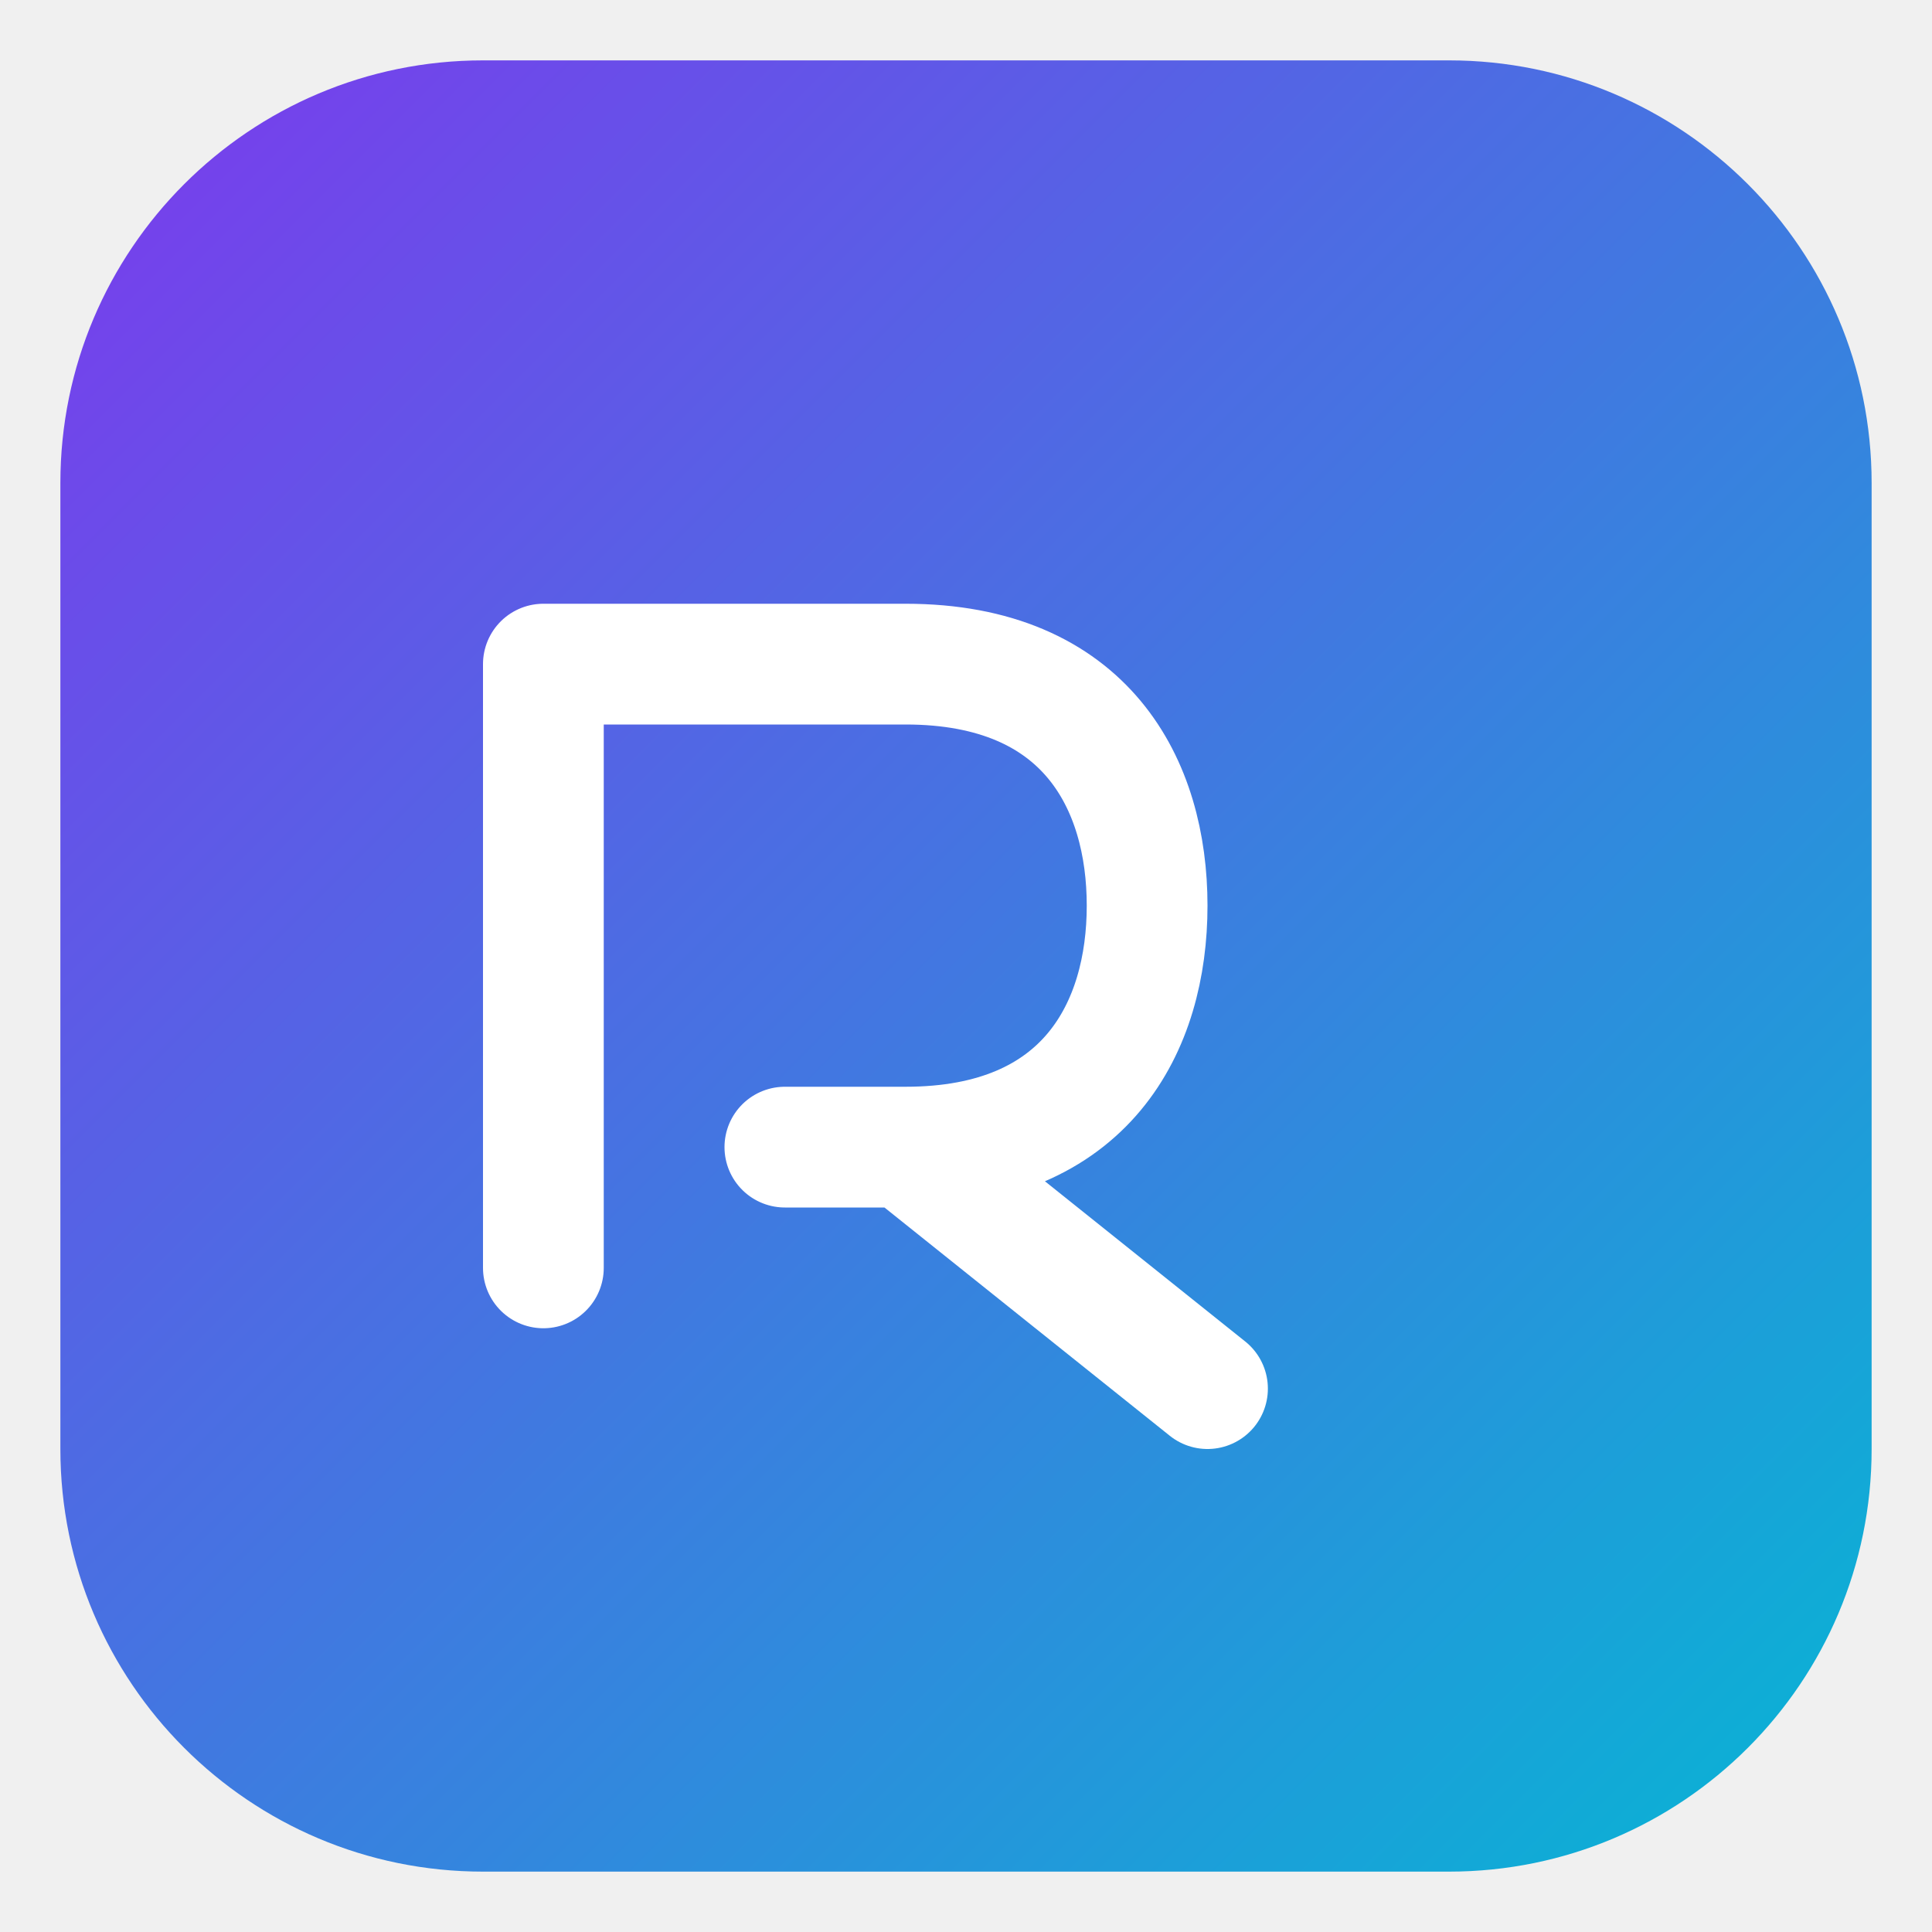
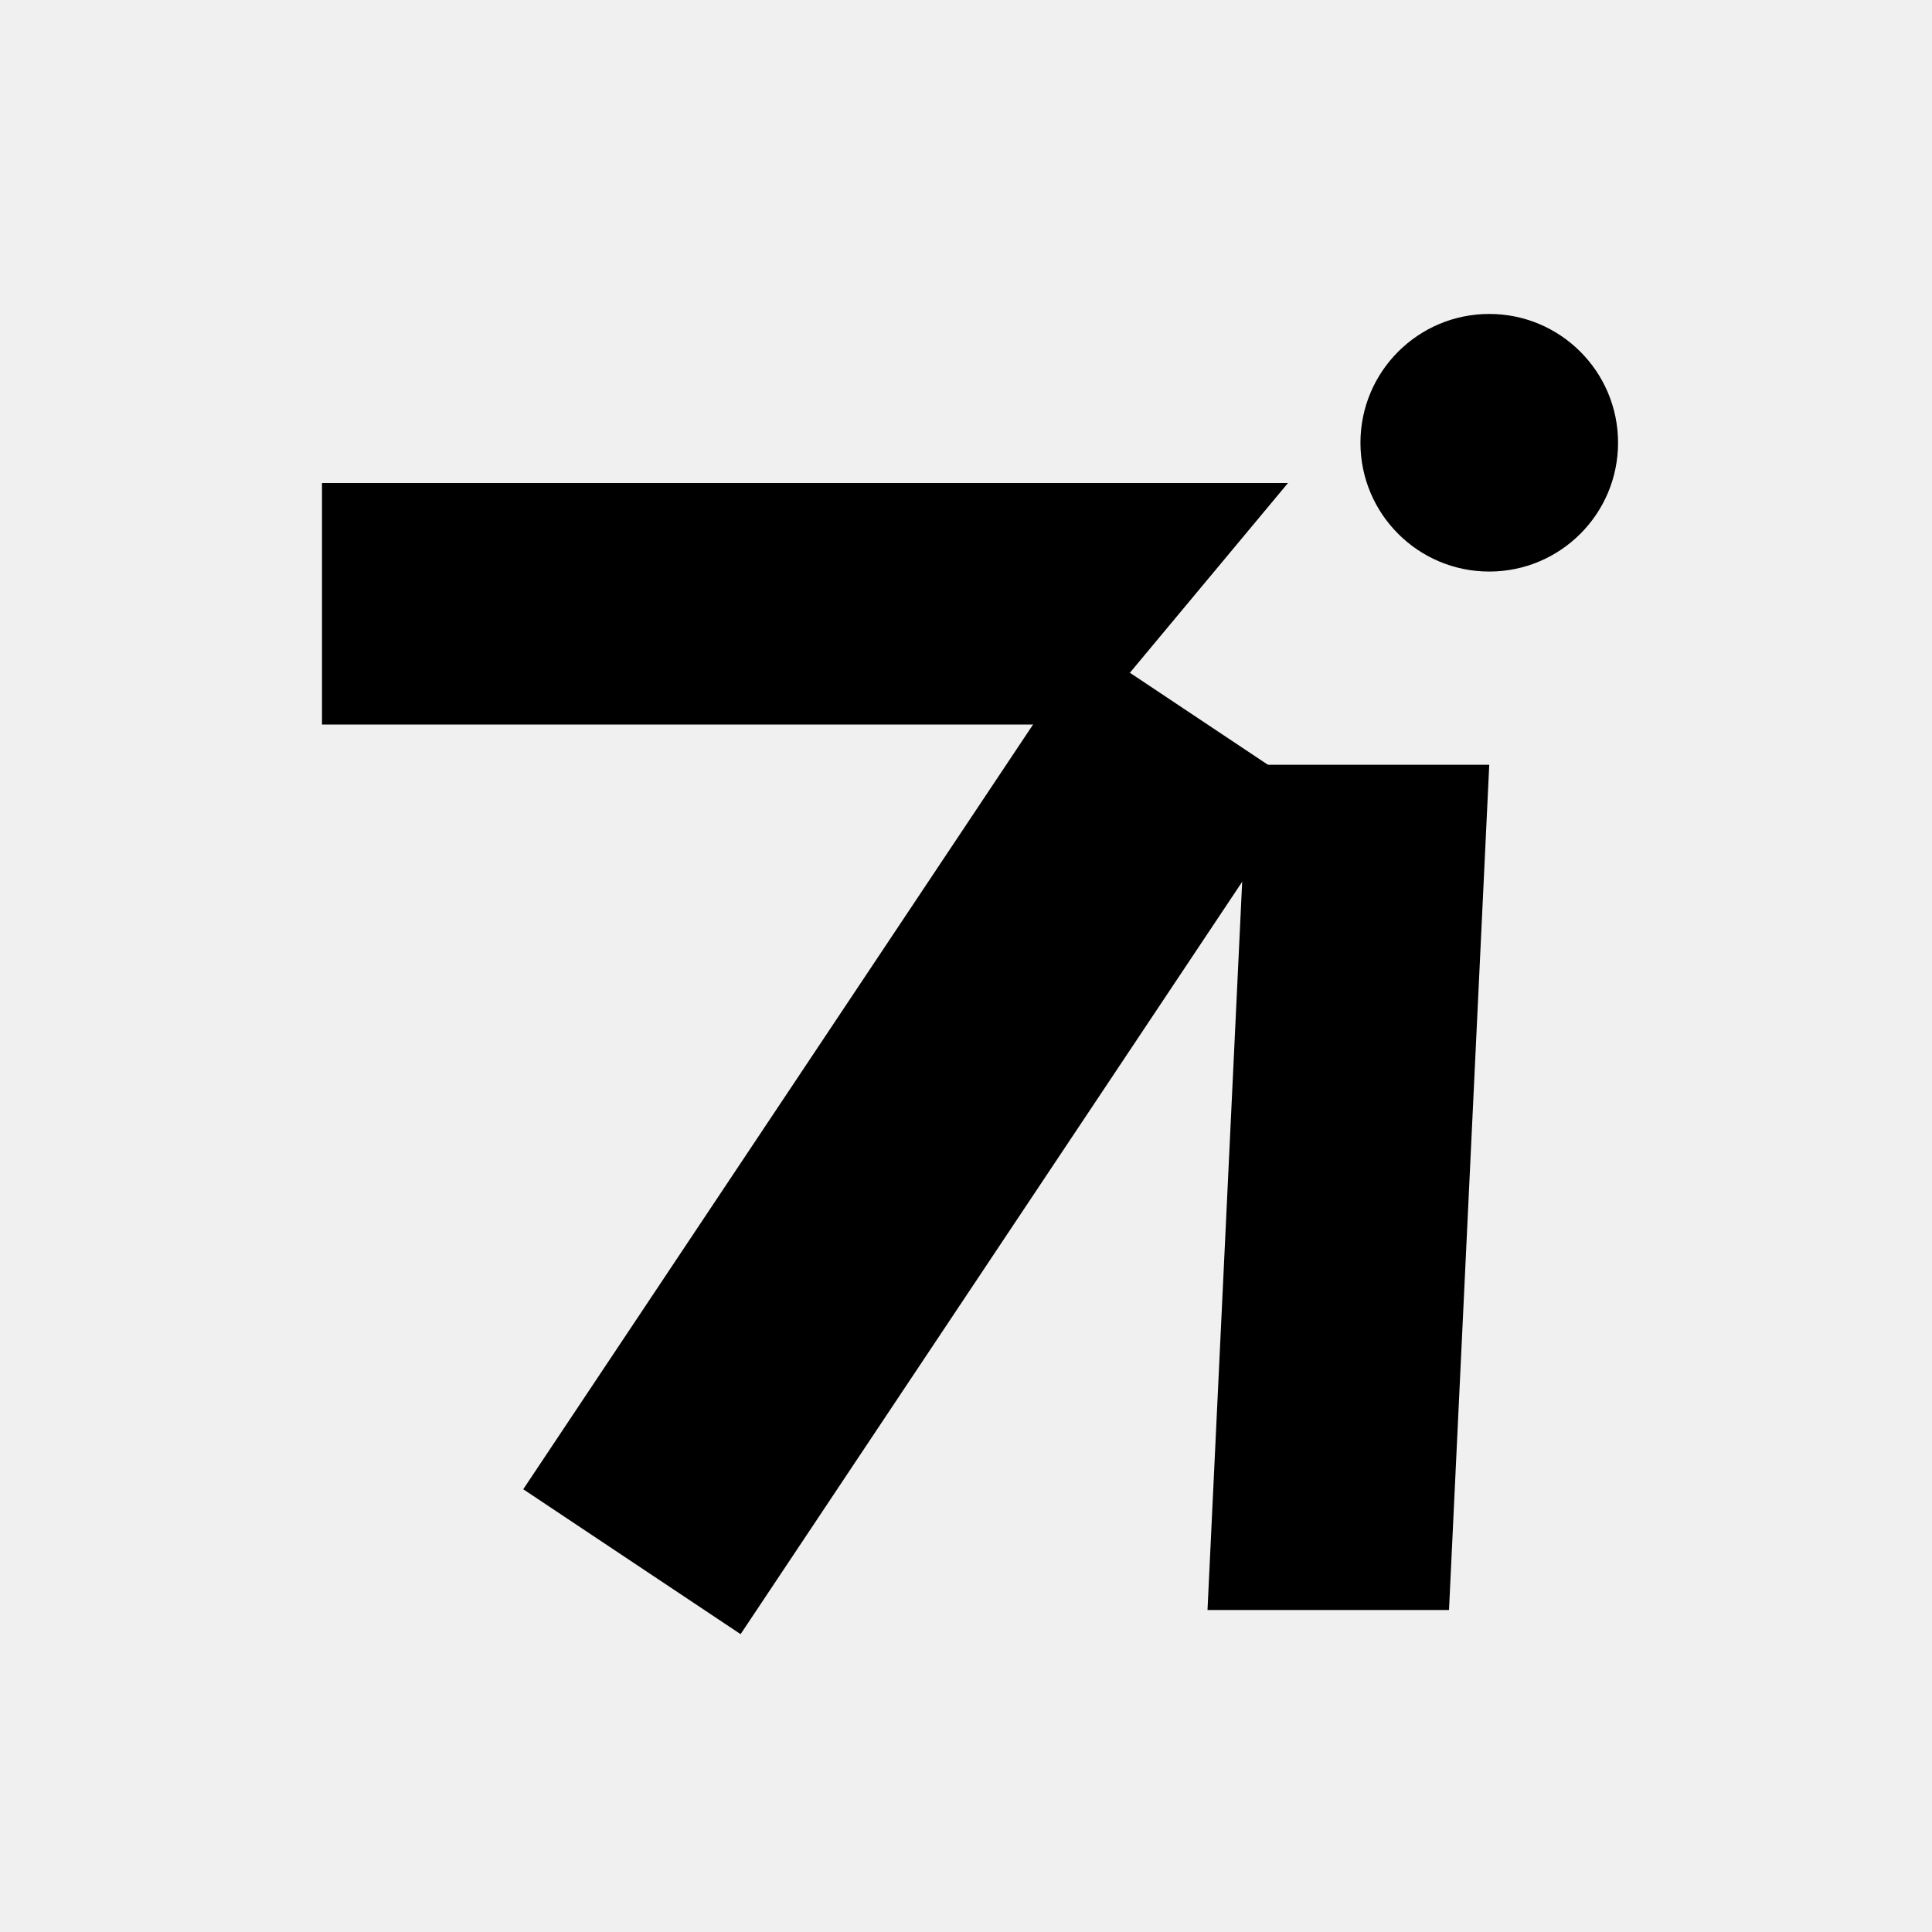
- <svg xmlns="http://www.w3.org/2000/svg" viewBox="0 0 64 64" width="64" height="64">
-   <defs>
-     <linearGradient id="g" x1="0" y1="0" x2="1" y2="1">
-       <stop offset="0%" stop-color="#7c3aed" />
-       <stop offset="100%" stop-color="#06b6d4" />
-     </linearGradient>
-   </defs>
-   <rect x="2" y="2" width="60" height="60" rx="14" ry="14" fill="url(#g)" />
-   <path d="M18 42 L18 22 L30 22 C36 22 38 26 38 30 C38 34 36 38 30 38 L26 38 M30 38 L40 46" fill="none" stroke="#fff" stroke-width="4" stroke-linecap="round" stroke-linejoin="round" />
+ <svg xmlns="http://www.w3.org/2000/svg" viewBox="0 0 24 24" width="24" height="24" fill="currentColor">
+   <path d="M4 6 L16 6 L13.5 9 L4 9 Z" />
+   <path d="M6.5 18.5 L13.5 8 L16.2 9.8 L9.2 20.3 Z" />
+   <path d="M15.5 9.5 L18.5 9.5 L18 20 L15 20 Z" />
+   <circle cx="18.5" cy="5.5" r="1.6" />
</svg>
